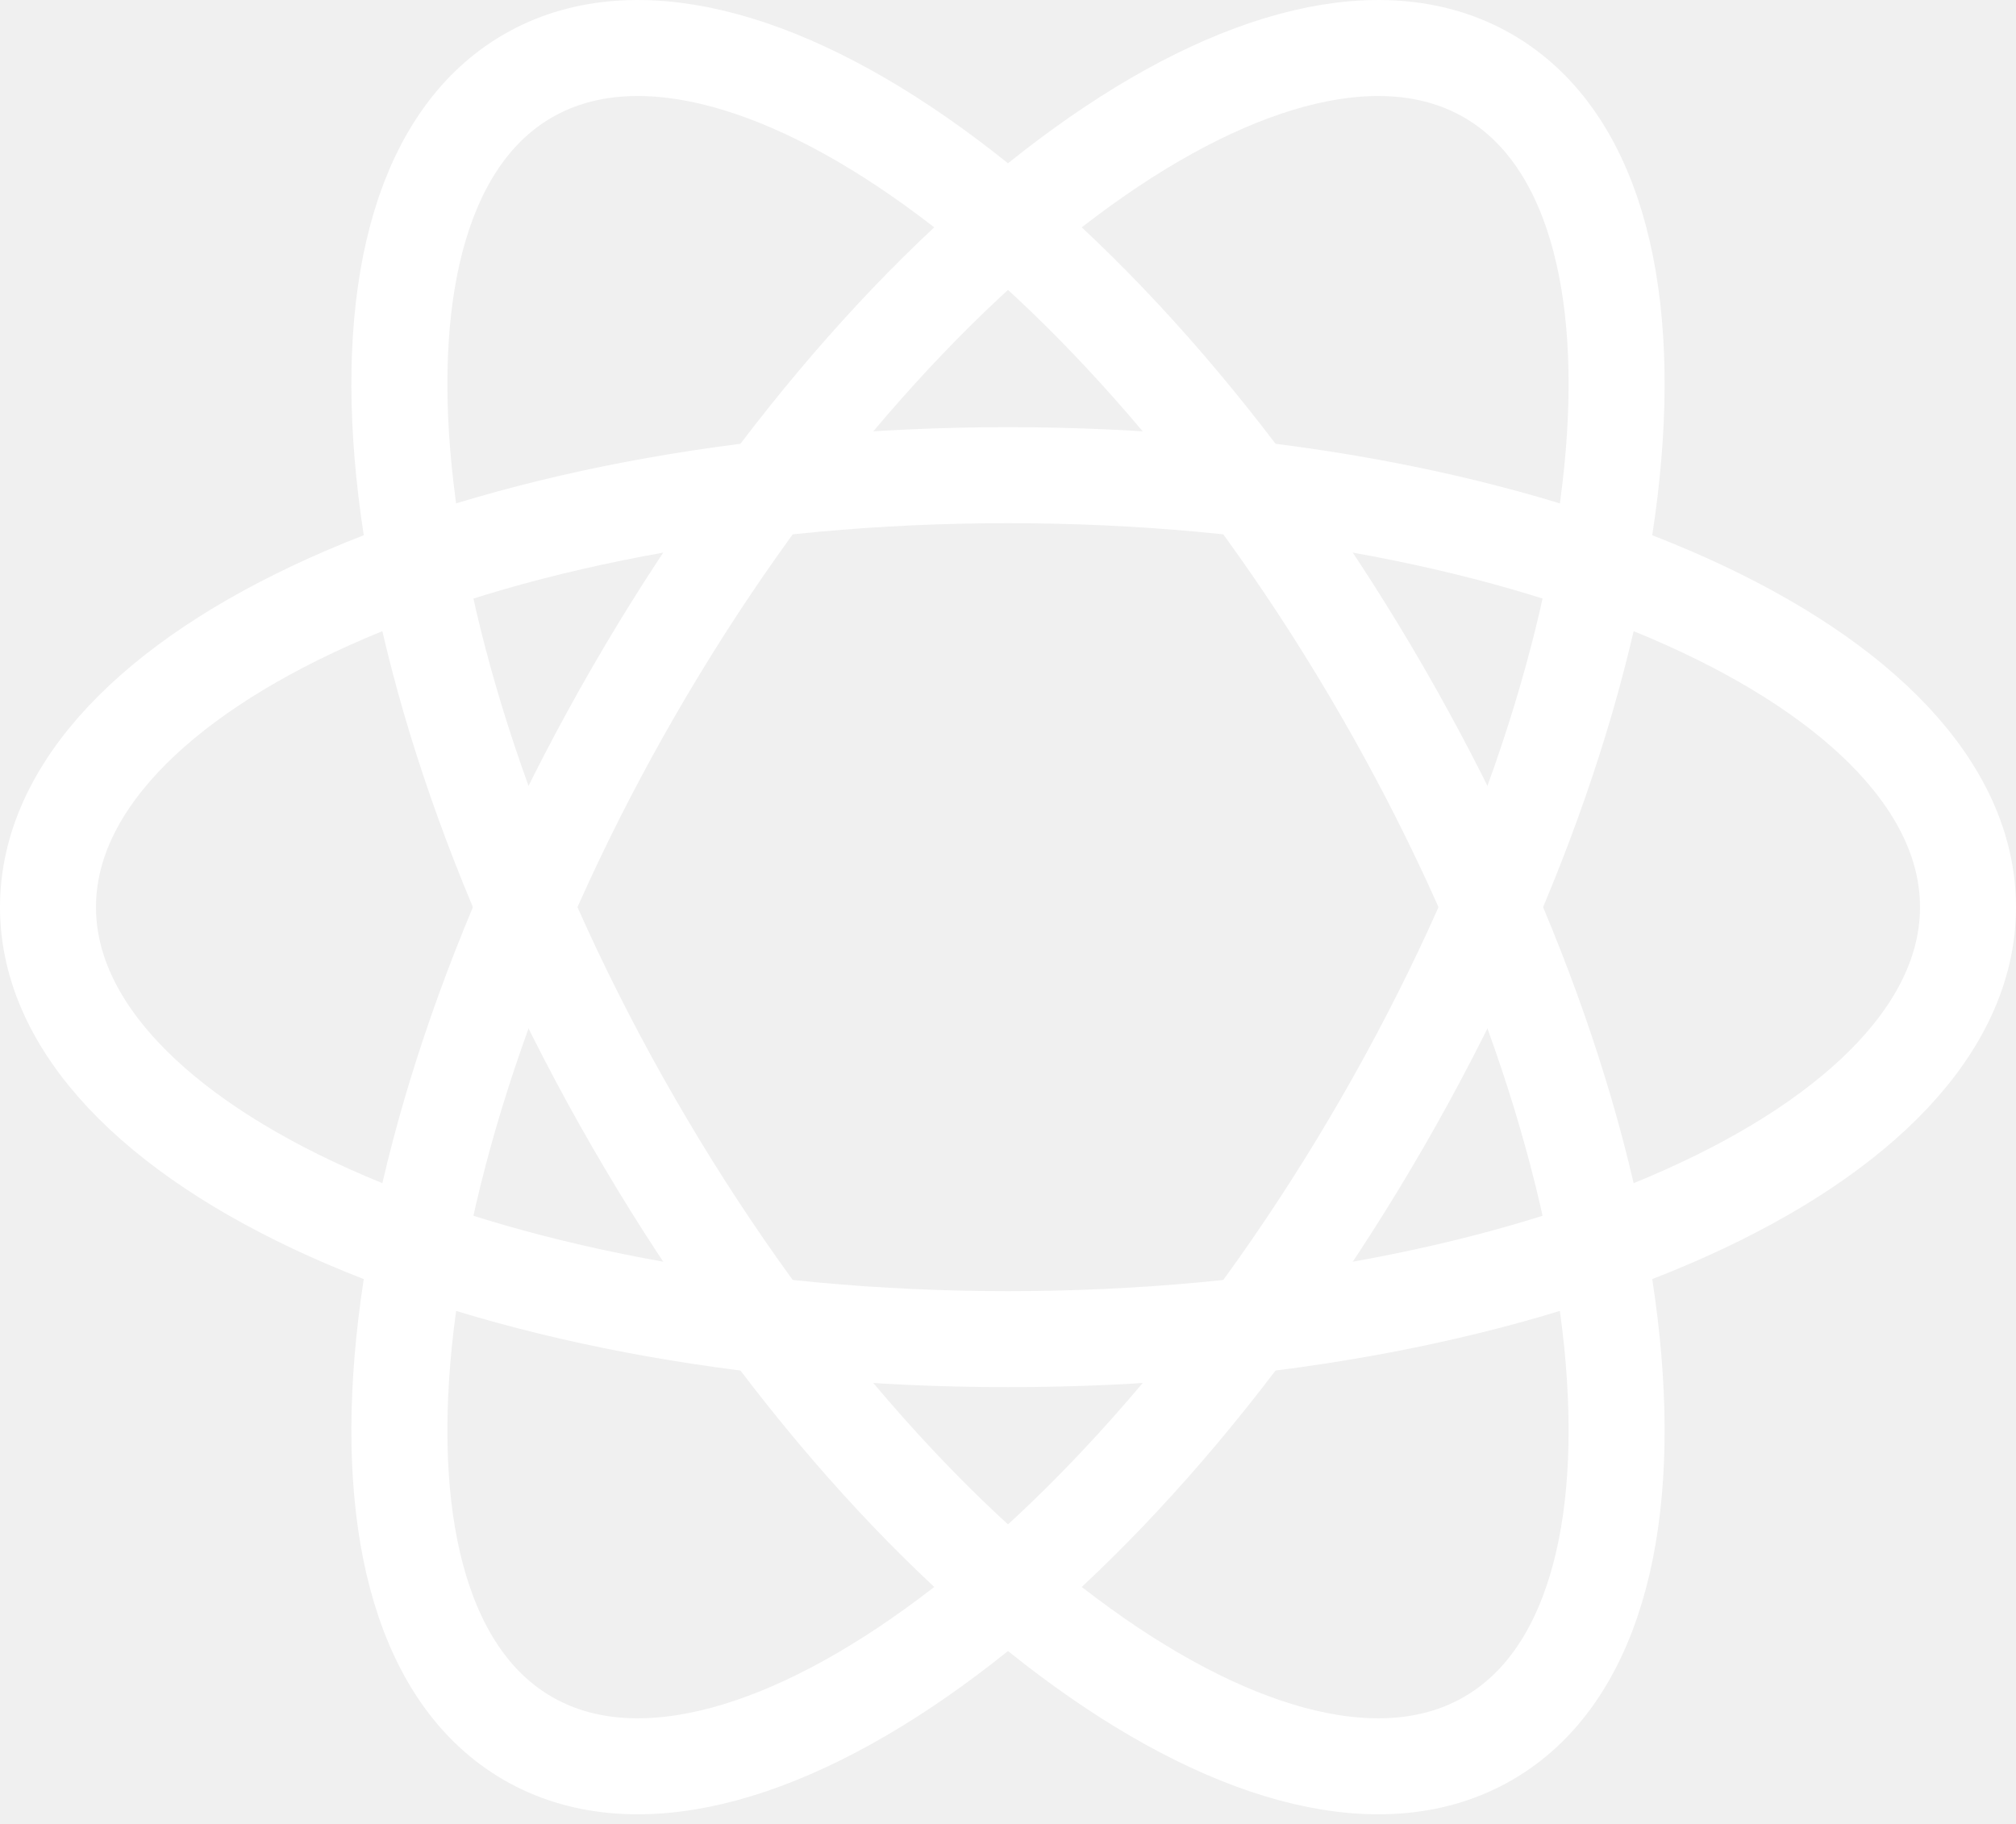
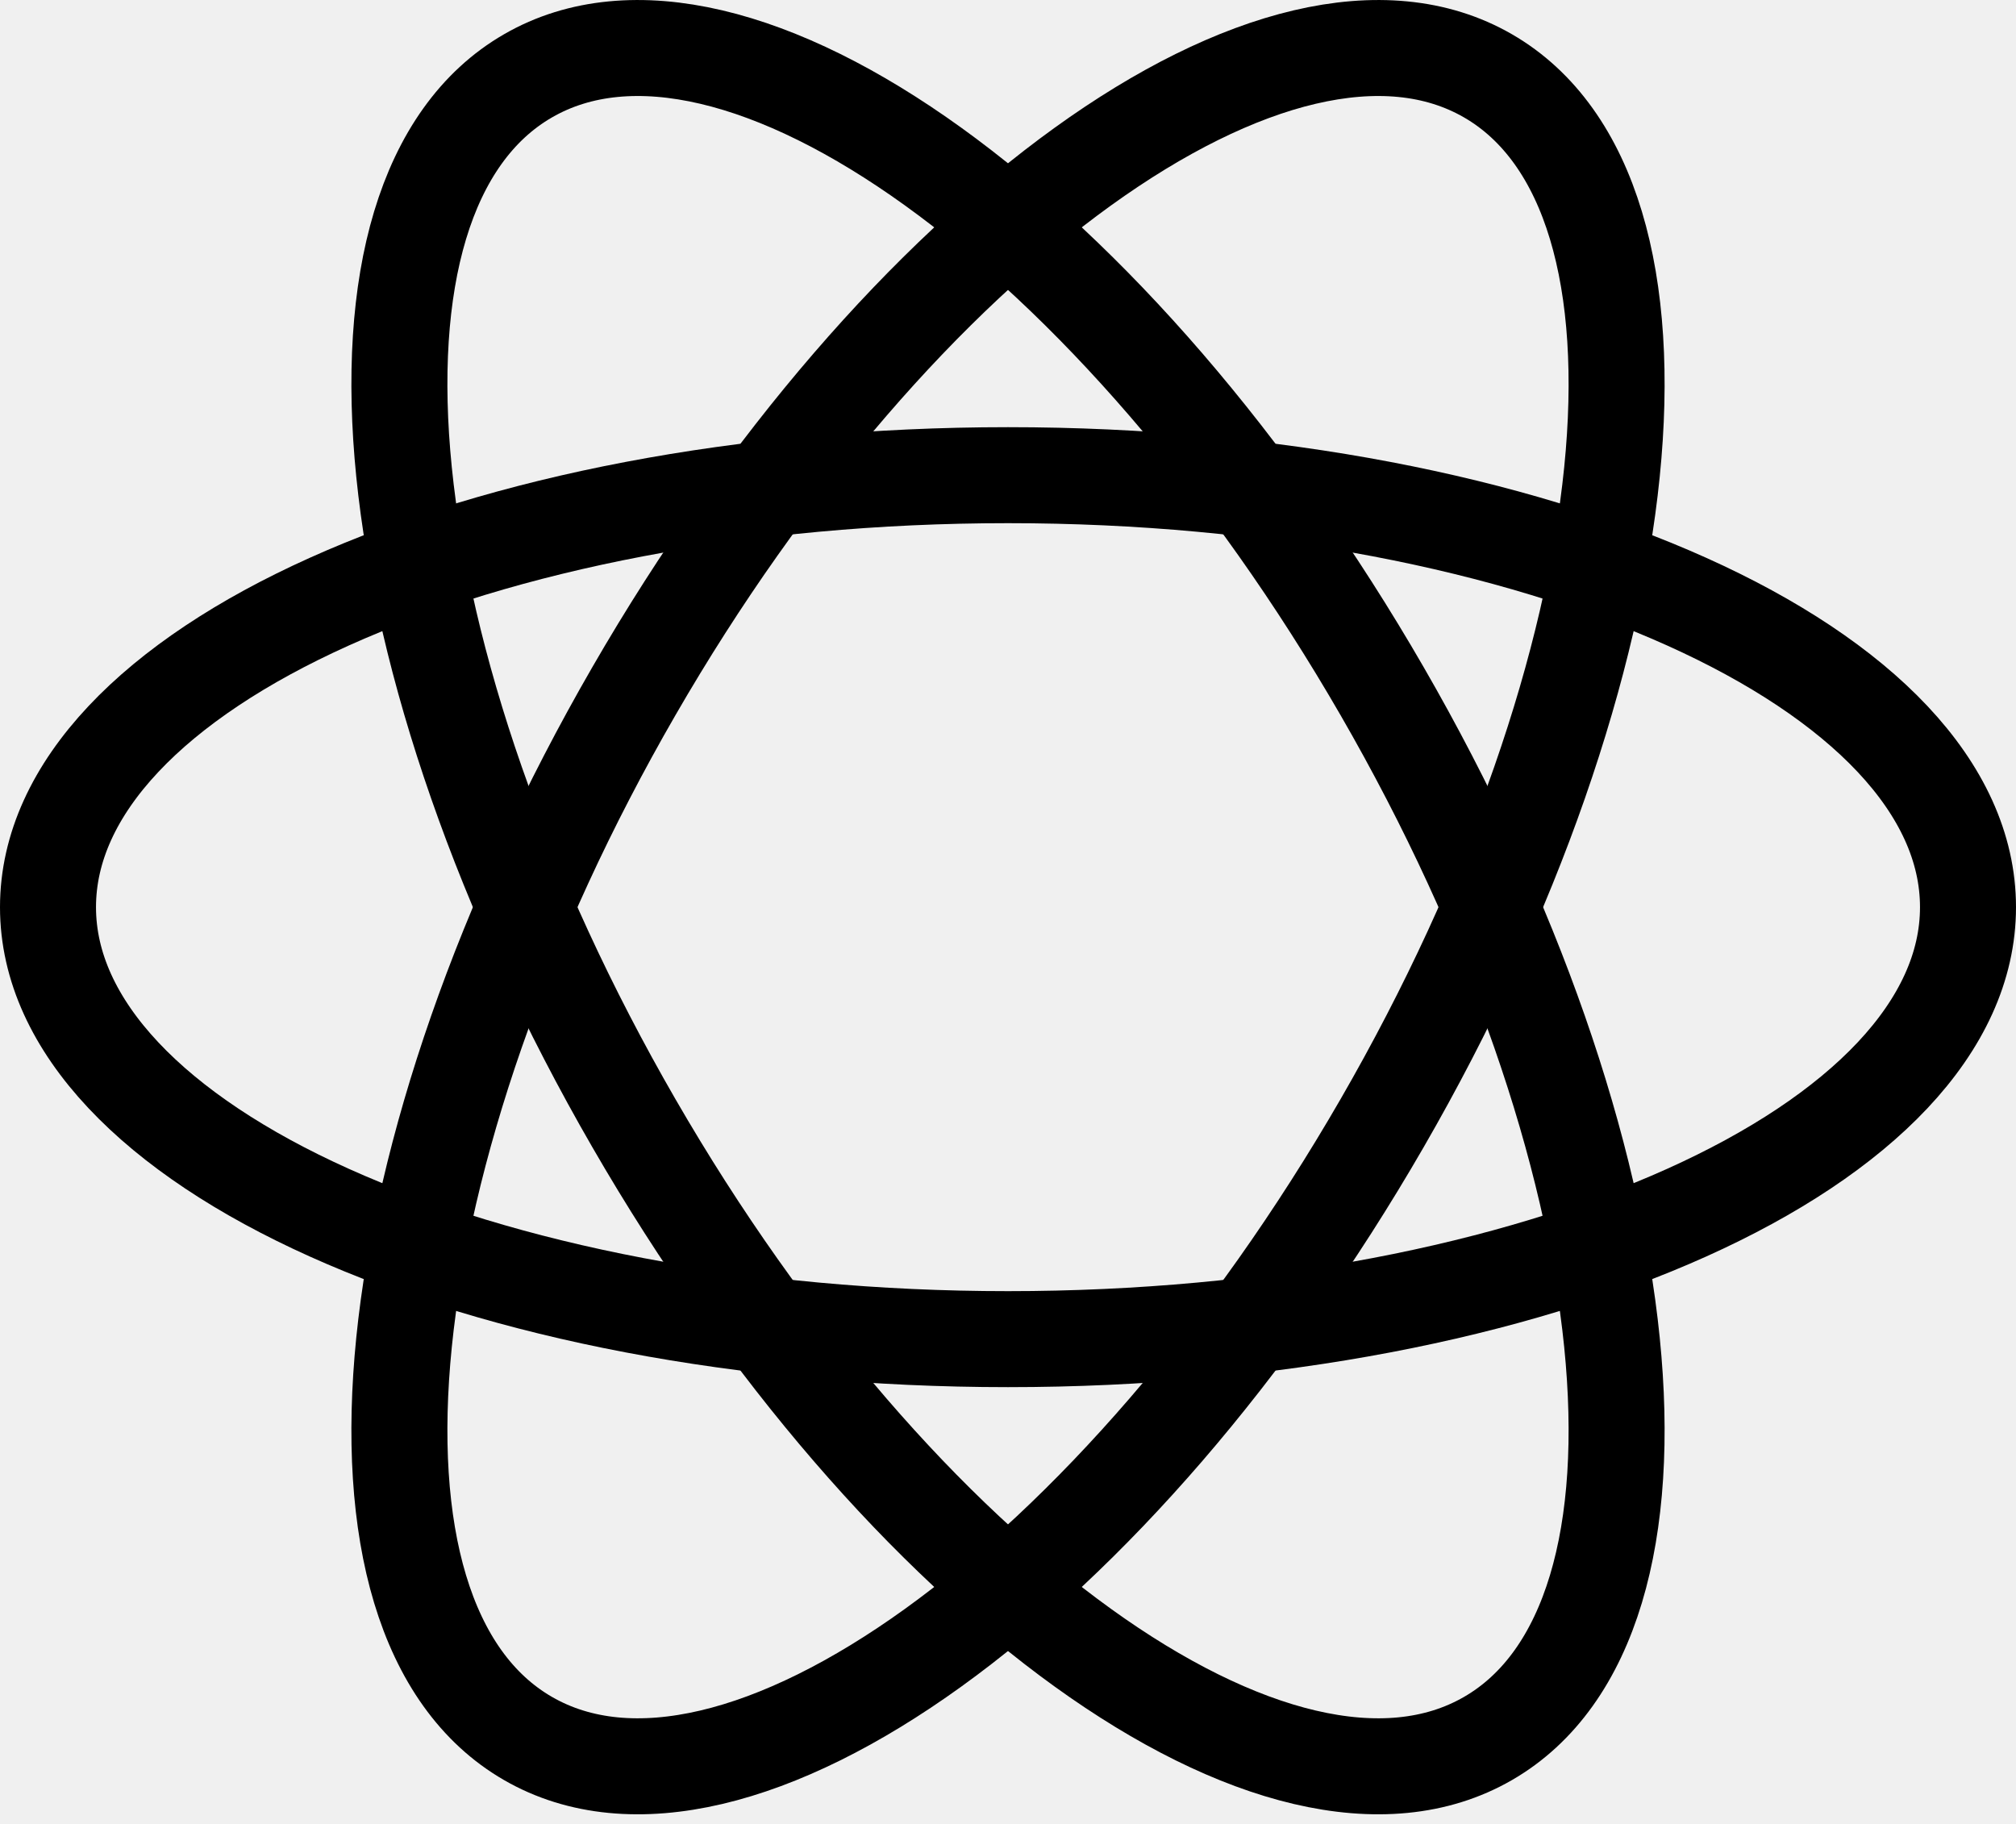
- <svg xmlns="http://www.w3.org/2000/svg" width="21" height="19" viewBox="0 0 21 19" fill="none">
-   <path d="M10.5 13.95C16.023 13.95 20.5 11.935 20.5 9.45C20.5 6.965 16.023 4.95 10.5 4.95C4.977 4.95 0.5 6.965 0.5 9.45C0.5 11.935 4.977 13.95 10.5 13.95Z" stroke="white" />
-   <path d="M6.603 11.7C9.364 16.483 13.348 19.353 15.5 18.11C17.652 16.868 17.159 11.983 14.397 7.2C11.636 2.417 7.652 -0.453 5.5 0.79C3.348 2.033 3.841 6.917 6.603 11.7Z" stroke="white" />
-   <path d="M6.603 7.2C3.841 11.983 3.348 16.868 5.5 18.11C7.652 19.353 11.636 16.483 14.397 11.7C17.159 6.917 17.652 2.033 15.5 0.79C13.348 -0.453 9.364 2.417 6.603 7.2Z" stroke="white" />
+ <svg xmlns="http://www.w3.org/2000/svg" viewBox="0 0 21 19" fill="none">
+   <path d="M10.5 13.95C16.023 13.95 20.5 11.935 20.5 9.45C20.5 6.965 16.023 4.95 10.5 4.95C4.977 4.95 0.5 6.965 0.5 9.45C0.5 11.935 4.977 13.95 10.5 13.95Z" stroke="currentColor" />
+   <path d="M6.603 11.7C9.364 16.483 13.348 19.353 15.5 18.11C17.652 16.868 17.159 11.983 14.397 7.2C11.636 2.417 7.652 -0.453 5.5 0.79C3.348 2.033 3.841 6.917 6.603 11.7Z" stroke="currentColor" />
+   <path d="M6.603 7.2C3.841 11.983 3.348 16.868 5.5 18.11C7.652 19.353 11.636 16.483 14.397 11.7C17.159 6.917 17.652 2.033 15.5 0.79C13.348 -0.453 9.364 2.417 6.603 7.2Z" stroke="currentColor" />
</svg>
